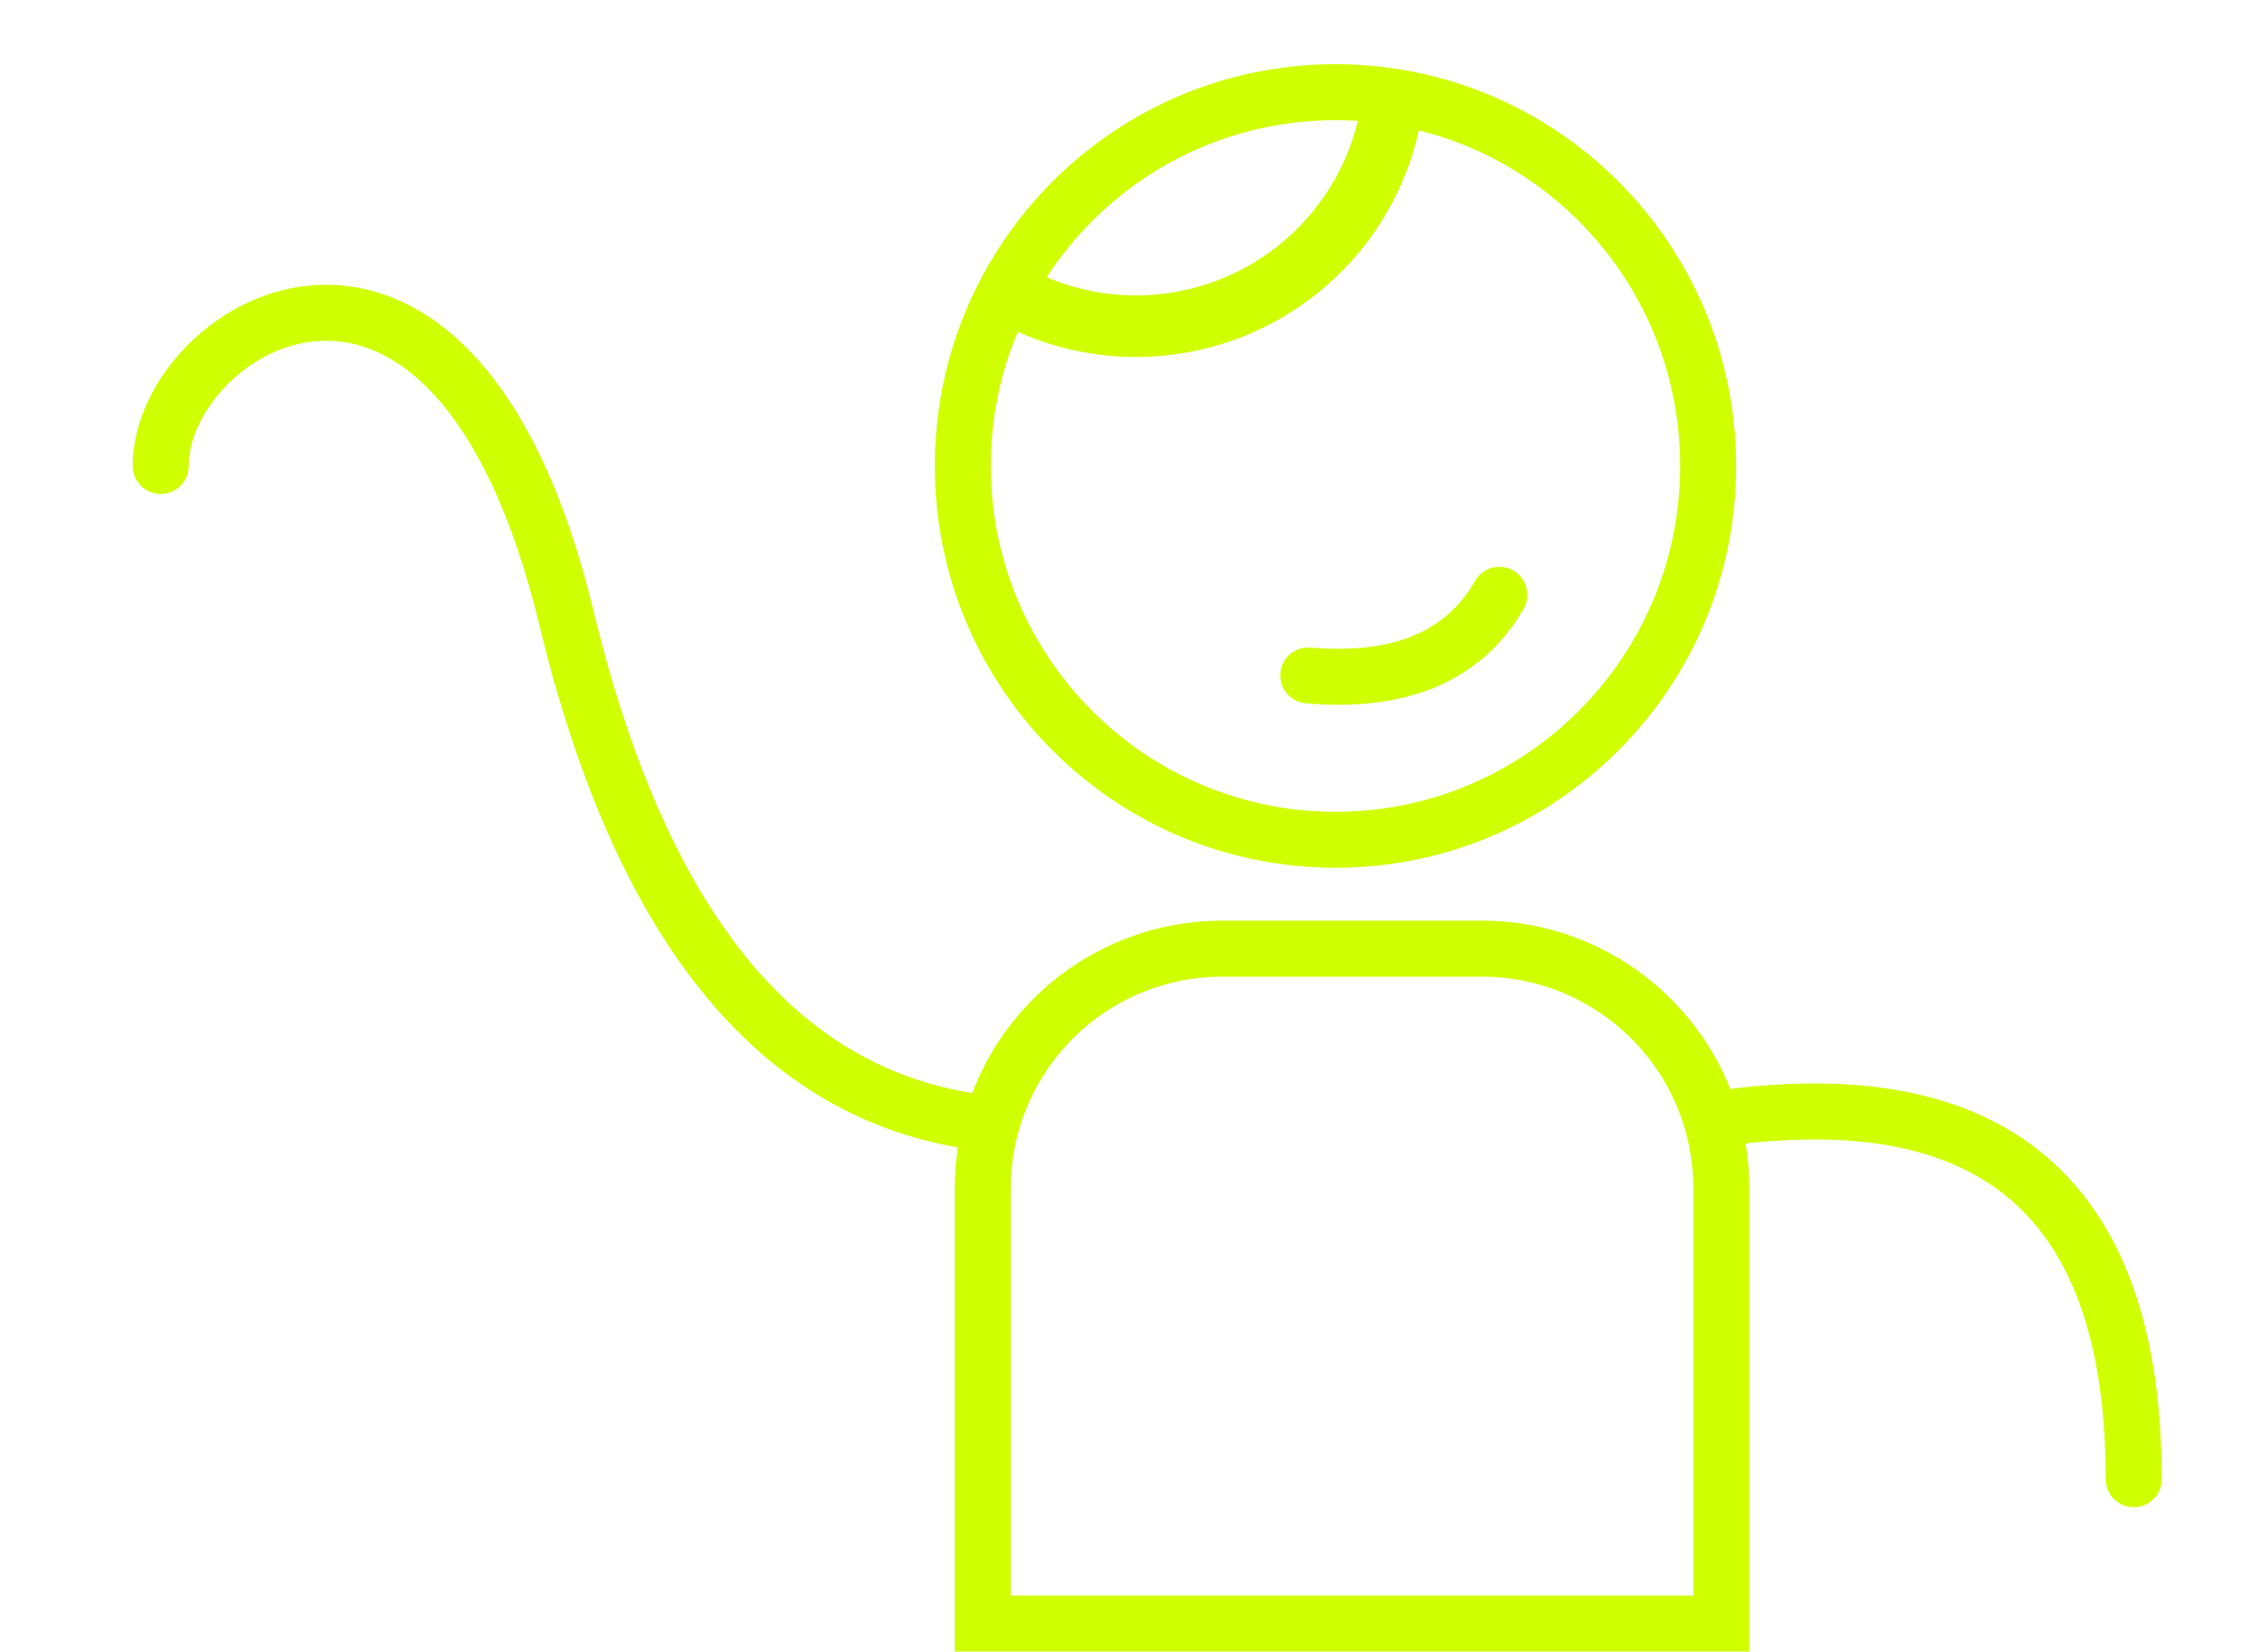
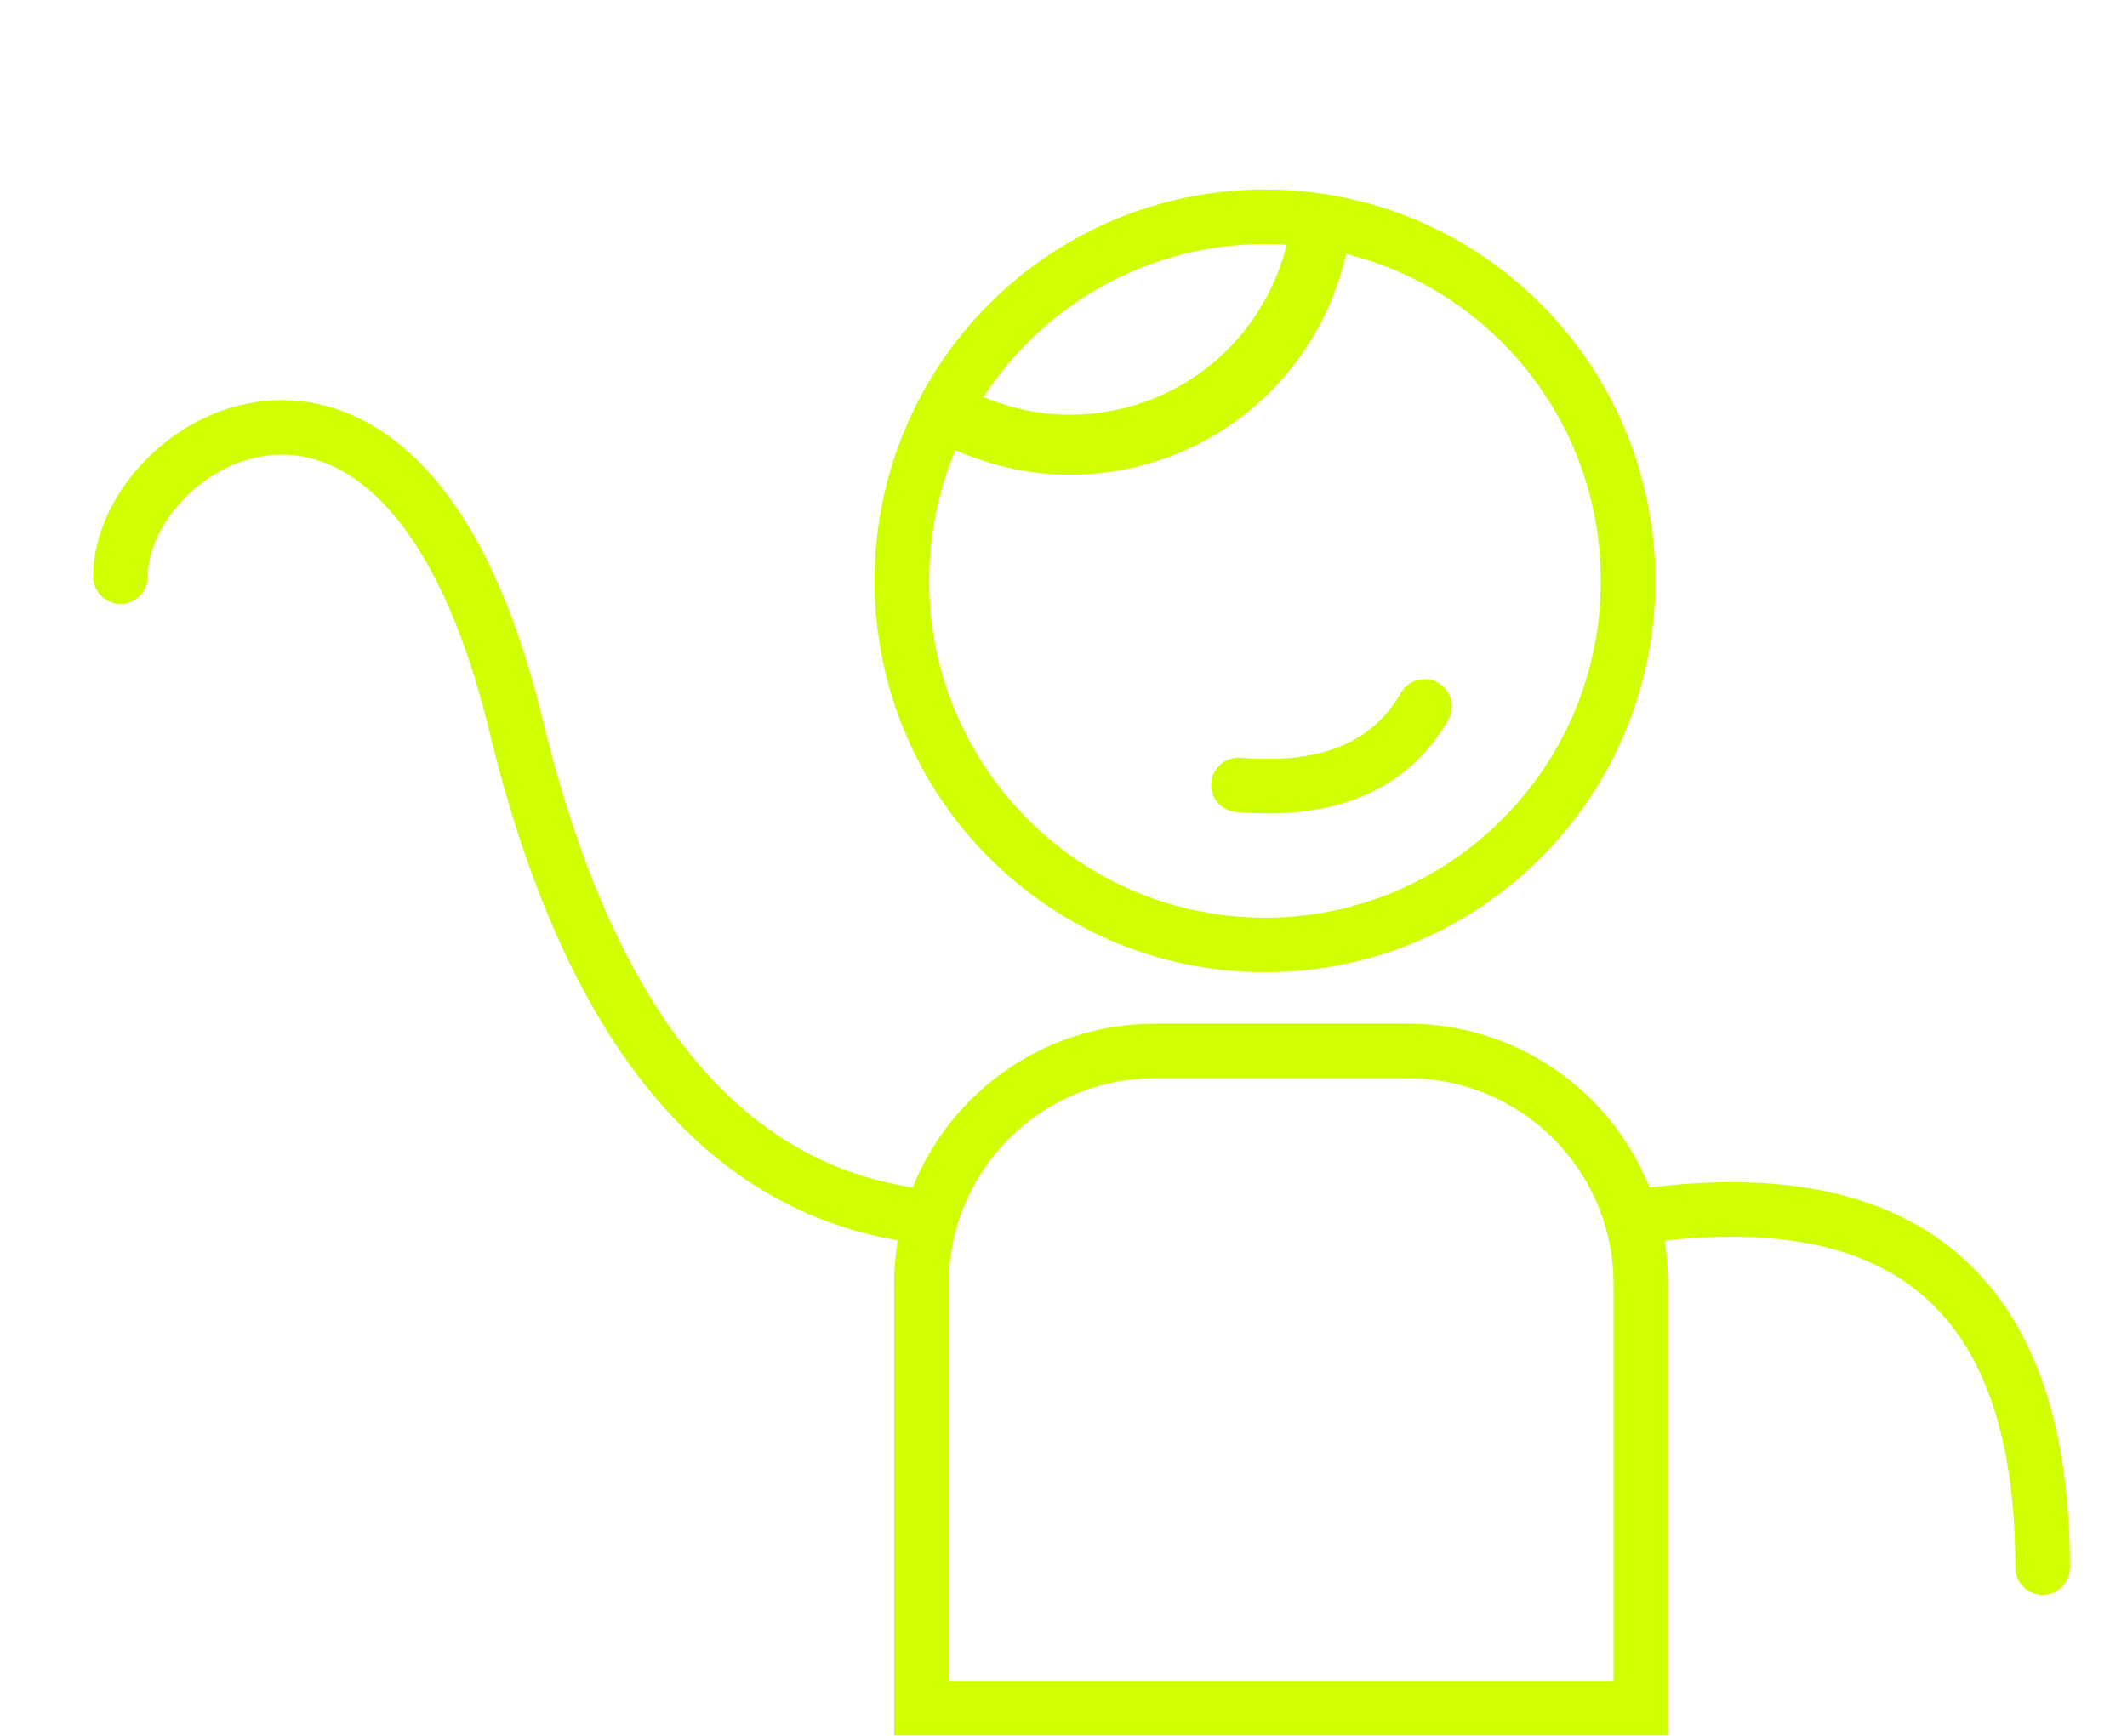
- <svg xmlns="http://www.w3.org/2000/svg" viewBox="0 0 242 177">
-   <g transform="matrix(-1 0 0 1 238.02 1.02)" stroke="#CFFF00" fill="none" fill-rule="evenodd">
-     <ellipse stroke-width="6" cx="94.89" cy="48.92" rx="39.94" ry="40.06" />
-     <path d="M77.33 62.73c3.8 6.6 10.62 9.48 20.48 8.64" stroke-width="6" stroke-linecap="round" />
-     <path d="M89 11.4a27.77 27.77 0 0 0 39.05 19.92" stroke-width="6.6" />
-     <path d="M107.01 100.65a25.6 25.6 0 0 1 18.16 7.52 25.6 25.6 0 0 1 7.52 18.15v46.66H53.54v-46.66a25.6 25.6 0 0 1 7.52-18.15 25.6 25.6 0 0 1 18.16-7.52z" stroke-width="6" />
-     <path d="M51.84 118.61c-28.33-3.35-42.5 9.62-42.5 38.9m122.86-38.14c21.92-2.43 36.96-20.47 45.1-54.11 12.22-50.47 43.5-31.42 43.5-16.34" stroke-width="6" stroke-linecap="round" />
+ <svg xmlns="http://www.w3.org/2000/svg" id="feedback" viewBox="0 0 234 191" shape-rendering="geometricPrecision" text-rendering="geometricPrecision">
+   <g id="feedback-feedback">
+     <g id="feedback-kontakt-icon" transform="matrix(-1 0 0 1 234.053 15)">
+       <g id="feedback-arm">
+         <ellipse id="feedback-oval-5-copy-18" rx="39.944" ry="40.064" transform="matrix(1 0 0 1 94.893 48.9213)" fill="none" fill-rule="evenodd" stroke="rgb(207,255,0)" stroke-width="6" />
+         <path id="feedback-mouth" d="M92.167,57.187C93.629,64.654,90.367,71.306,82.381,77.144" transform="matrix(-0.75471 0.656059 0.656059 0.75471 109.374 -40.8933)" fill="none" fill-rule="evenodd" stroke="rgb(207,255,0)" stroke-width="6" stroke-linecap="round" />
+         <path id="feedback-hair" d="M95.083,4.254C94.55,6.404,94.266,8.654,94.264,10.968C94.247,26.36,106.689,38.825,122.054,38.808" transform="matrix(0.906308 -0.422618 0.422618 0.906308 1.03428 47.7271)" fill="none" stroke="rgb(207,255,0)" stroke-width="6.6" />
+         <path id="feedback-body" d="M107.012,100.649C114.101,100.649,120.52,103.523,125.166,108.169C129.812,112.815,132.685,119.233,132.685,126.322L132.685,126.322L132.685,172.977L53.544,172.977L53.544,126.322C53.544,119.233,56.418,112.815,61.064,108.169C65.71,103.523,72.128,100.649,79.218,100.649L79.218,100.649Z" fill="none" fill-rule="evenodd" stroke="rgb(207,255,0)" stroke-width="6" />
+         <path id="feedback-arm-2" d="M38.252,108.918C50.642,134.617,42.995,152.234,15.311,161.766" transform="matrix(-0.325568 -0.945519 -0.945519 0.325568 167.277 119.318)" fill="none" fill-rule="evenodd" stroke="rgb(207,255,0)" stroke-width="6" stroke-linecap="round" />
+         <path id="feedback-arm2" d="M202.373,20.508C207.219,42.03,195.061,62.12,165.899,80.777C122.156,108.762,150.355,132.137,164.616,127.227" transform="matrix(0.325568 0.945519 0.945519 -0.325568 46.9143 -65.7715)" fill="none" fill-rule="evenodd" stroke="rgb(207,255,0)" stroke-width="6" stroke-linecap="round" />
+       </g>
+     </g>
  </g>
</svg>
